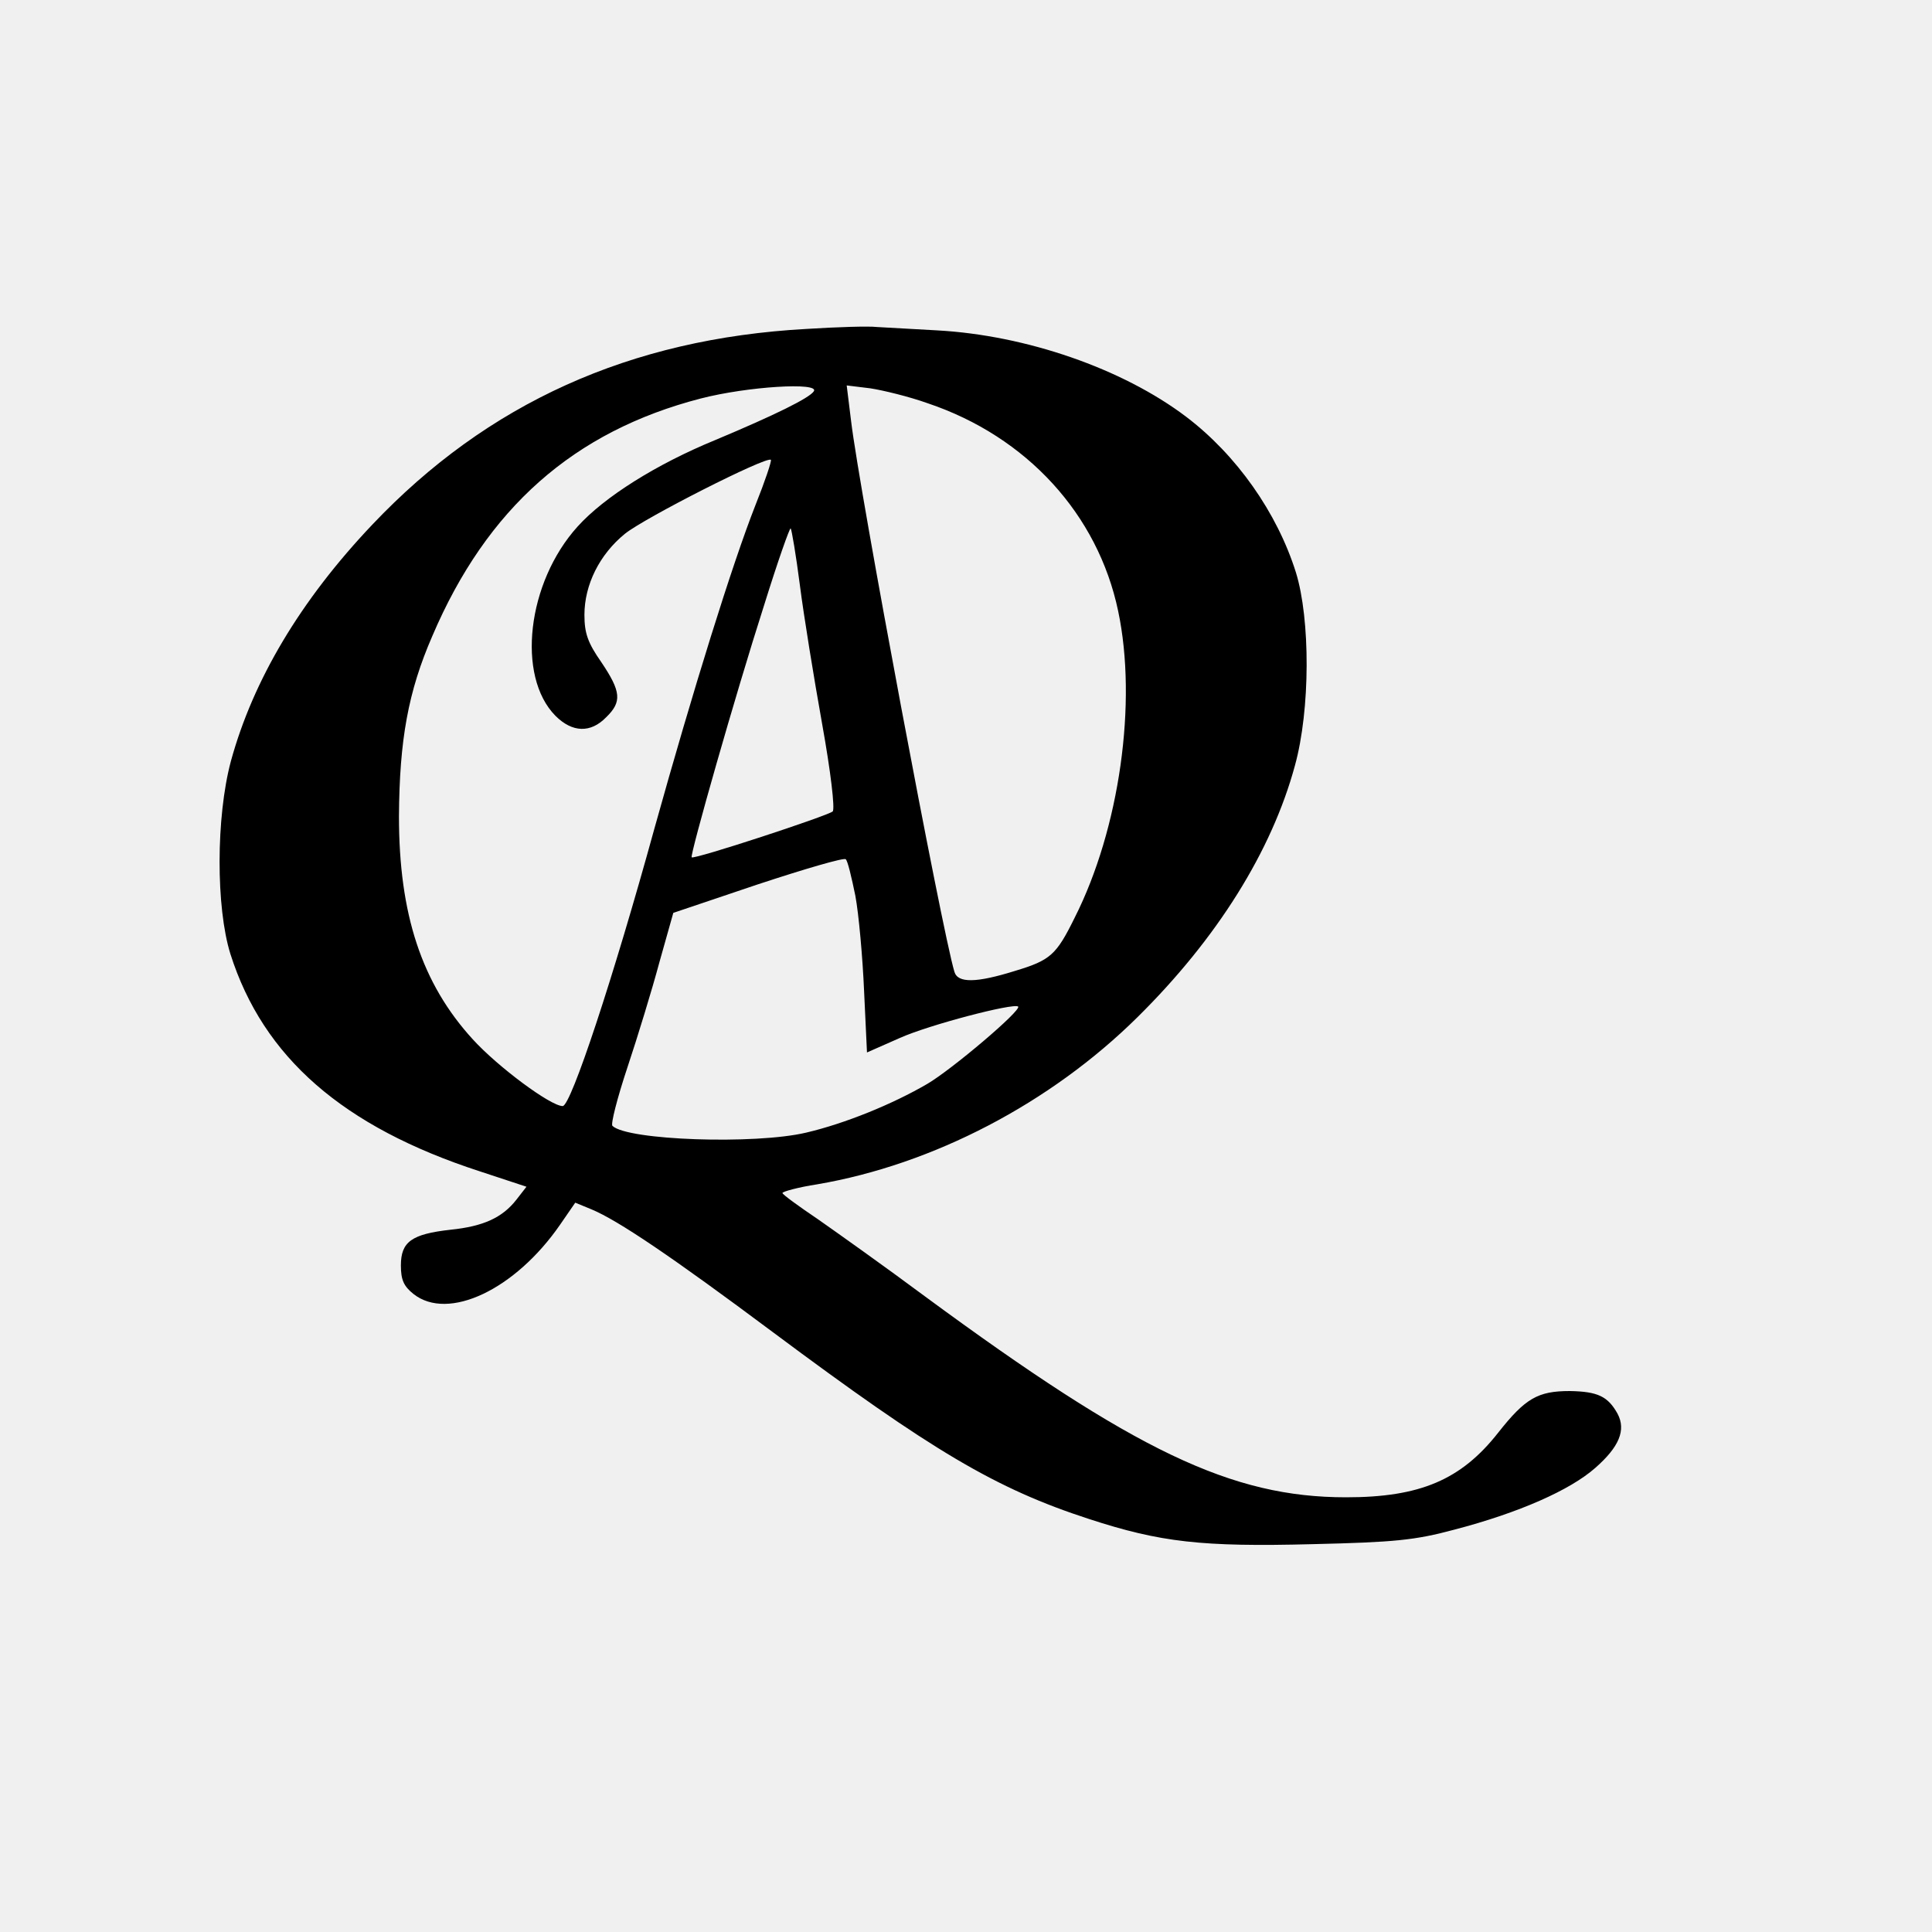
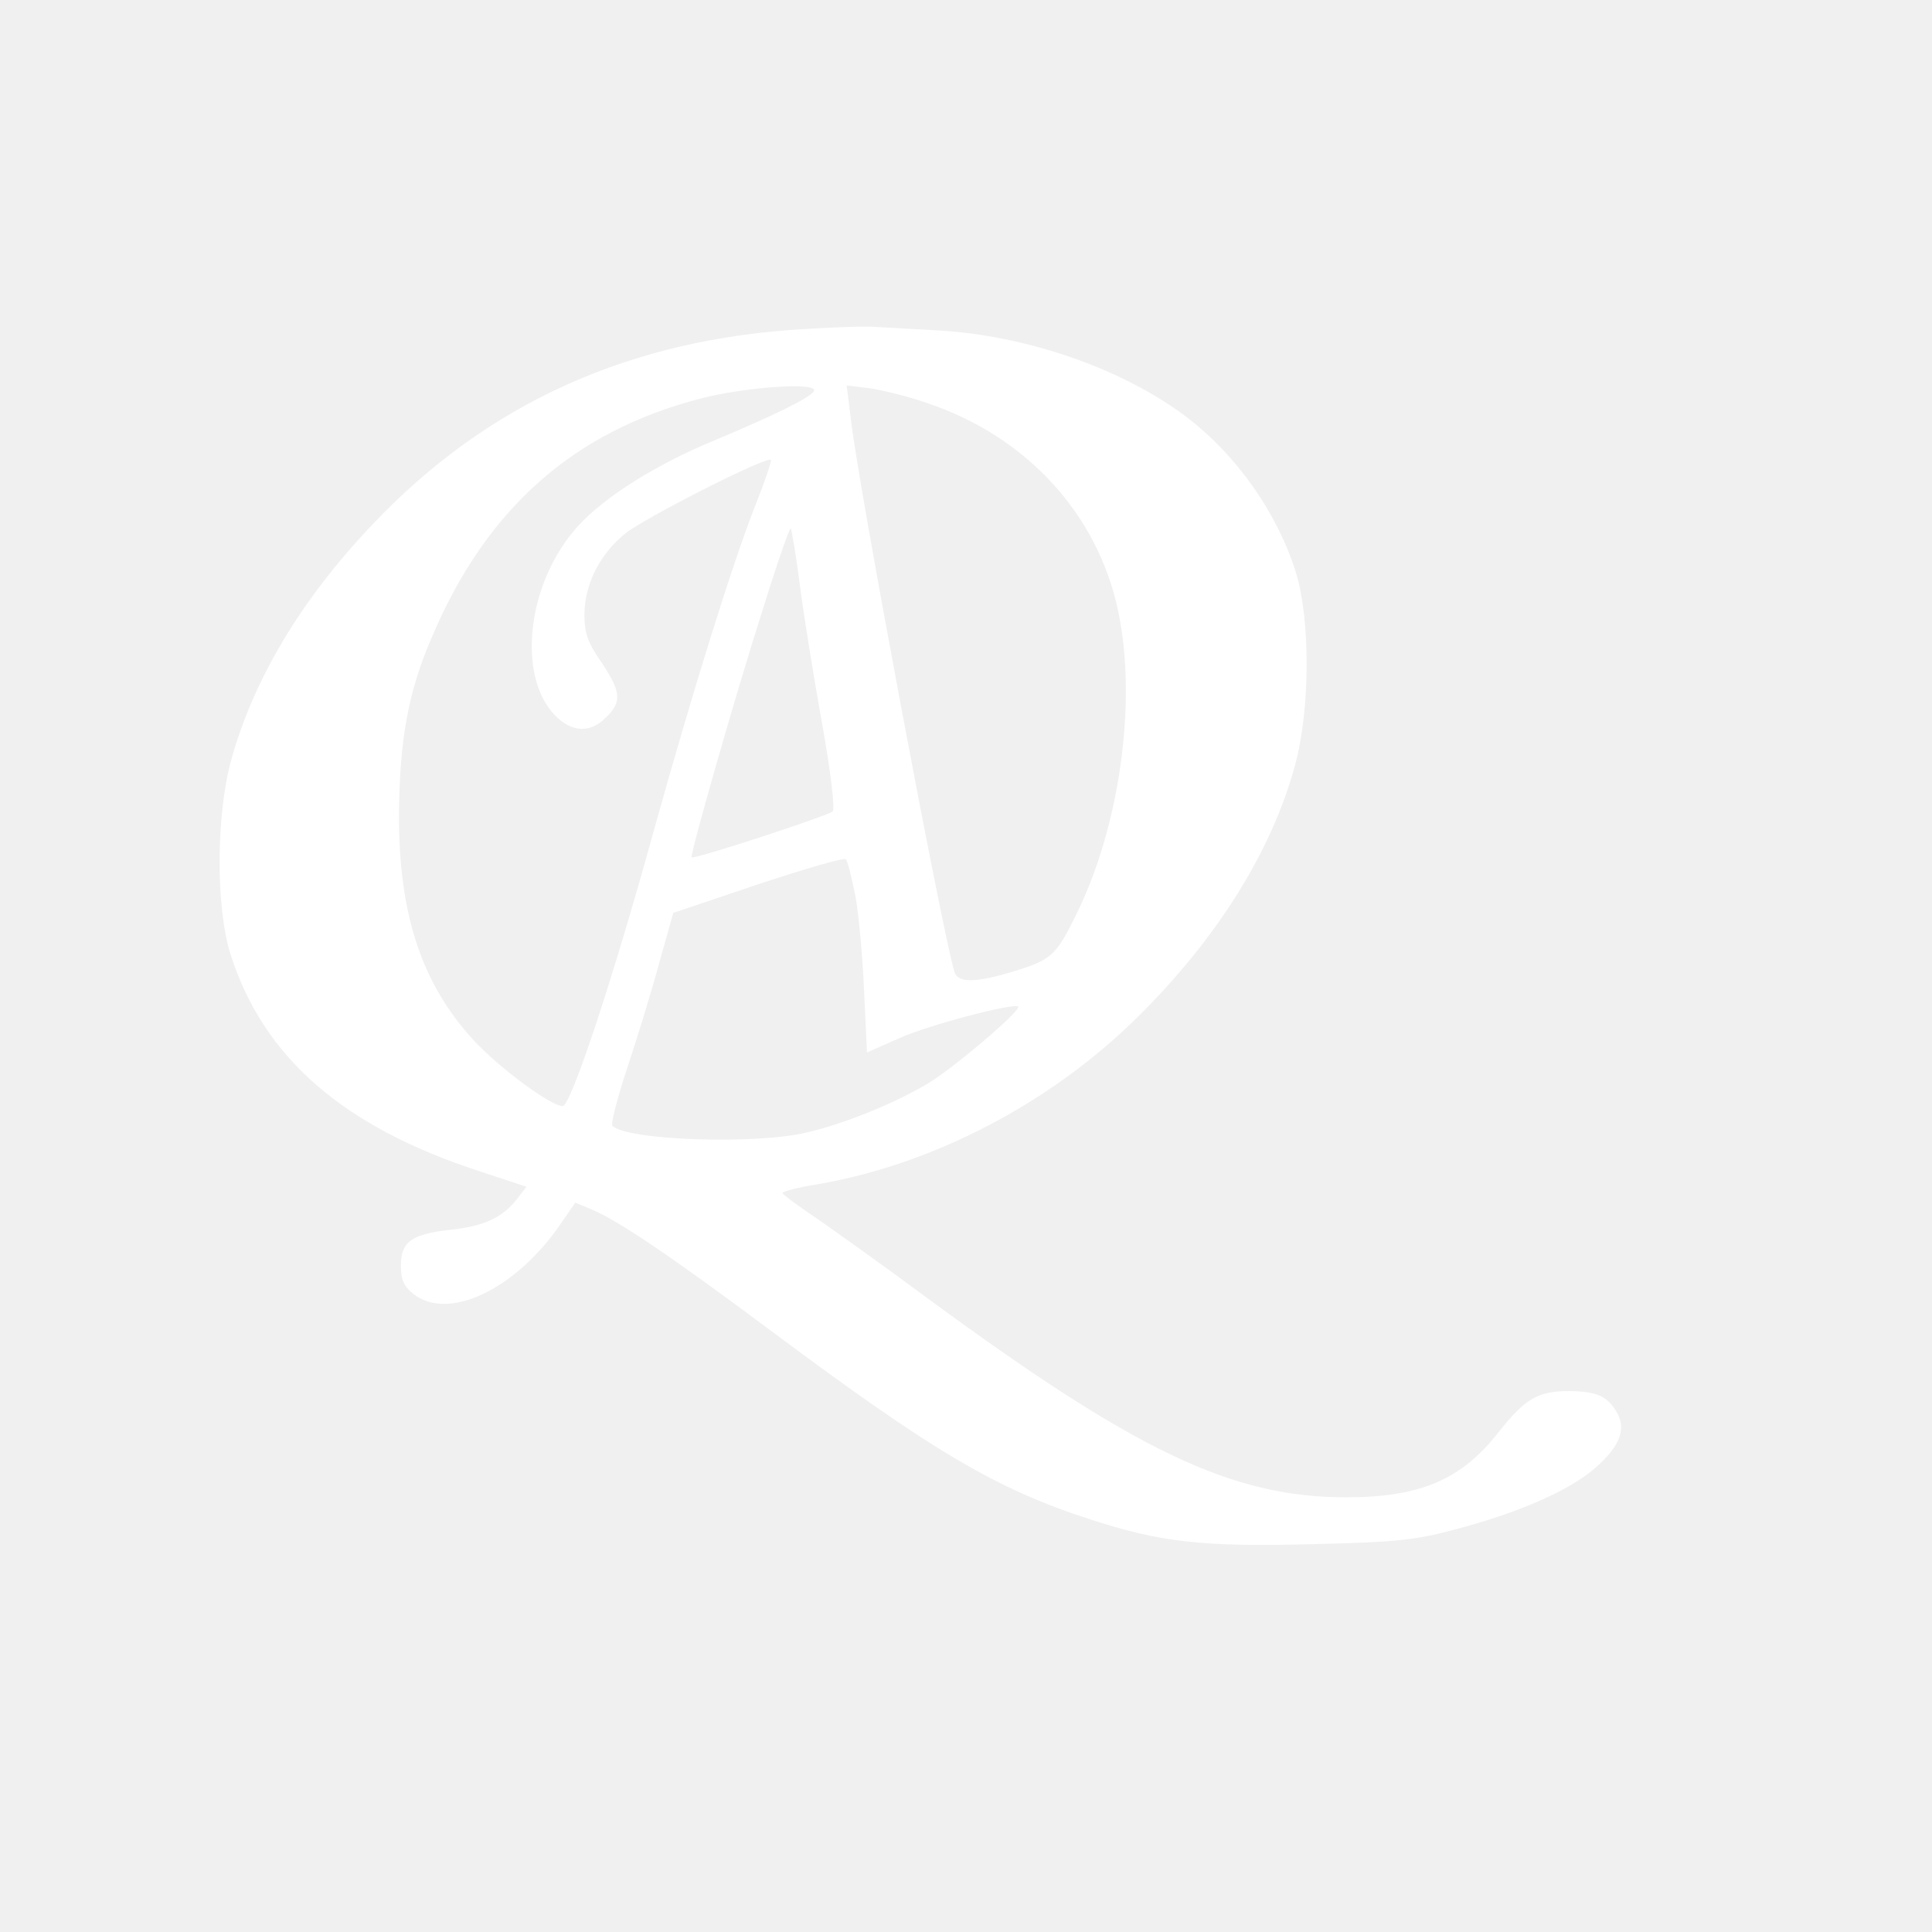
<svg xmlns="http://www.w3.org/2000/svg" version="1.0" viewBox="0 0 400 400">
  <g transform="translate(0,400) scale(0.1,-0.1)">
-     <path d="M1670 3319 c-366 -20 -661 -154 -899 -405 -149 -157 -247 -322 -293 -490 -31 -116 -31 -303 -1 -399 68 -214 233 -358 516 -450 l97 -32 -21 -27 c-29 -37 -68 -55 -136 -62 -81 -9 -103 -25 -103 -74 0 -30 6 -43 26 -59 72 -57 211 9 304 144 l31 45 34 -14 c55 -23 166 -98 375 -254 330 -246 461 -324 655 -387 147 -48 233 -58 463 -52 169 4 211 8 293 30 134 35 240 82 292 128 49 43 64 78 46 112 -20 36 -41 46 -99 47 -66 0 -92 -15 -148 -86 -77 -98 -162 -134 -315 -134 -237 0 -436 95 -872 416 -82 61 -182 132 -222 160 -40 27 -73 51 -73 54 0 3 33 12 72 18 240 41 483 168 663 346 165 163 278 344 326 521 32 116 32 303 2 400 -39 124 -123 243 -227 322 -132 100 -332 169 -516 179 -52 3 -108 6 -125 7 -16 2 -82 0 -145 -4z m15 -129 c-9 -14 -80 -49 -204 -101 -122 -50 -230 -118 -285 -179 -105 -116 -127 -310 -46 -392 35 -35 73 -36 105 -3 33 32 31 53 -10 114 -28 40 -35 60 -35 98 0 62 31 125 84 168 41 33 293 161 302 153 2 -2 -12 -44 -32 -94 -48 -122 -129 -382 -209 -669 -85 -309 -173 -575 -190 -575 -25 0 -134 81 -186 138 -106 116 -153 259 -153 462 1 158 19 258 69 373 113 265 293 424 556 492 97 25 246 34 234 15z m236 -25 c205 -69 352 -230 394 -430 40 -189 3 -451 -90 -635 -38 -77 -50 -88 -123 -110 -80 -25 -119 -26 -126 -2 -26 86 -197 997 -214 1141 l-9 73 49 -6 c26 -4 80 -17 119 -31z m-265 -376 c8 -63 29 -192 46 -287 18 -100 27 -177 22 -182 -10 -9 -287 -100 -292 -95 -4 4 90 335 150 522 28 90 53 161 55 159 2 -2 11 -55 19 -117z m115 -644 c7 -38 15 -127 18 -197 l6 -127 68 30 c60 27 236 73 245 65 7 -8 -137 -130 -188 -160 -72 -42 -170 -82 -251 -101 -106 -25 -370 -16 -401 14 -4 3 10 58 31 121 21 63 51 161 66 217 l29 103 175 59 c97 32 179 56 182 52 4 -3 12 -37 20 -76z" />
+     <path fill="#fff" d="M1670 3319 c-366 -20 -661 -154 -899 -405 -149 -157 -247 -322 -293 -490 -31 -116 -31 -303 -1 -399 68 -214 233 -358 516 -450 l97 -32 -21 -27 c-29 -37 -68 -55 -136 -62 -81 -9 -103 -25 -103 -74 0 -30 6 -43 26 -59 72 -57 211 9 304 144 l31 45 34 -14 c55 -23 166 -98 375 -254 330 -246 461 -324 655 -387 147 -48 233 -58 463 -52 169 4 211 8 293 30 134 35 240 82 292 128 49 43 64 78 46 112 -20 36 -41 46 -99 47 -66 0 -92 -15 -148 -86 -77 -98 -162 -134 -315 -134 -237 0 -436 95 -872 416 -82 61 -182 132 -222 160 -40 27 -73 51 -73 54 0 3 33 12 72 18 240 41 483 168 663 346 165 163 278 344 326 521 32 116 32 303 2 400 -39 124 -123 243 -227 322 -132 100 -332 169 -516 179 -52 3 -108 6 -125 7 -16 2 -82 0 -145 -4z m15 -129 c-9 -14 -80 -49 -204 -101 -122 -50 -230 -118 -285 -179 -105 -116 -127 -310 -46 -392 35 -35 73 -36 105 -3 33 32 31 53 -10 114 -28 40 -35 60 -35 98 0 62 31 125 84 168 41 33 293 161 302 153 2 -2 -12 -44 -32 -94 -48 -122 -129 -382 -209 -669 -85 -309 -173 -575 -190 -575 -25 0 -134 81 -186 138 -106 116 -153 259 -153 462 1 158 19 258 69 373 113 265 293 424 556 492 97 25 246 34 234 15z m236 -25 c205 -69 352 -230 394 -430 40 -189 3 -451 -90 -635 -38 -77 -50 -88 -123 -110 -80 -25 -119 -26 -126 -2 -26 86 -197 997 -214 1141 l-9 73 49 -6 c26 -4 80 -17 119 -31z m-265 -376 c8 -63 29 -192 46 -287 18 -100 27 -177 22 -182 -10 -9 -287 -100 -292 -95 -4 4 90 335 150 522 28 90 53 161 55 159 2 -2 11 -55 19 -117z m115 -644 c7 -38 15 -127 18 -197 l6 -127 68 30 c60 27 236 73 245 65 7 -8 -137 -130 -188 -160 -72 -42 -170 -82 -251 -101 -106 -25 -370 -16 -401 14 -4 3 10 58 31 121 21 63 51 161 66 217 l29 103 175 59 c97 32 179 56 182 52 4 -3 12 -37 20 -76z" />
  </g>
</svg>
